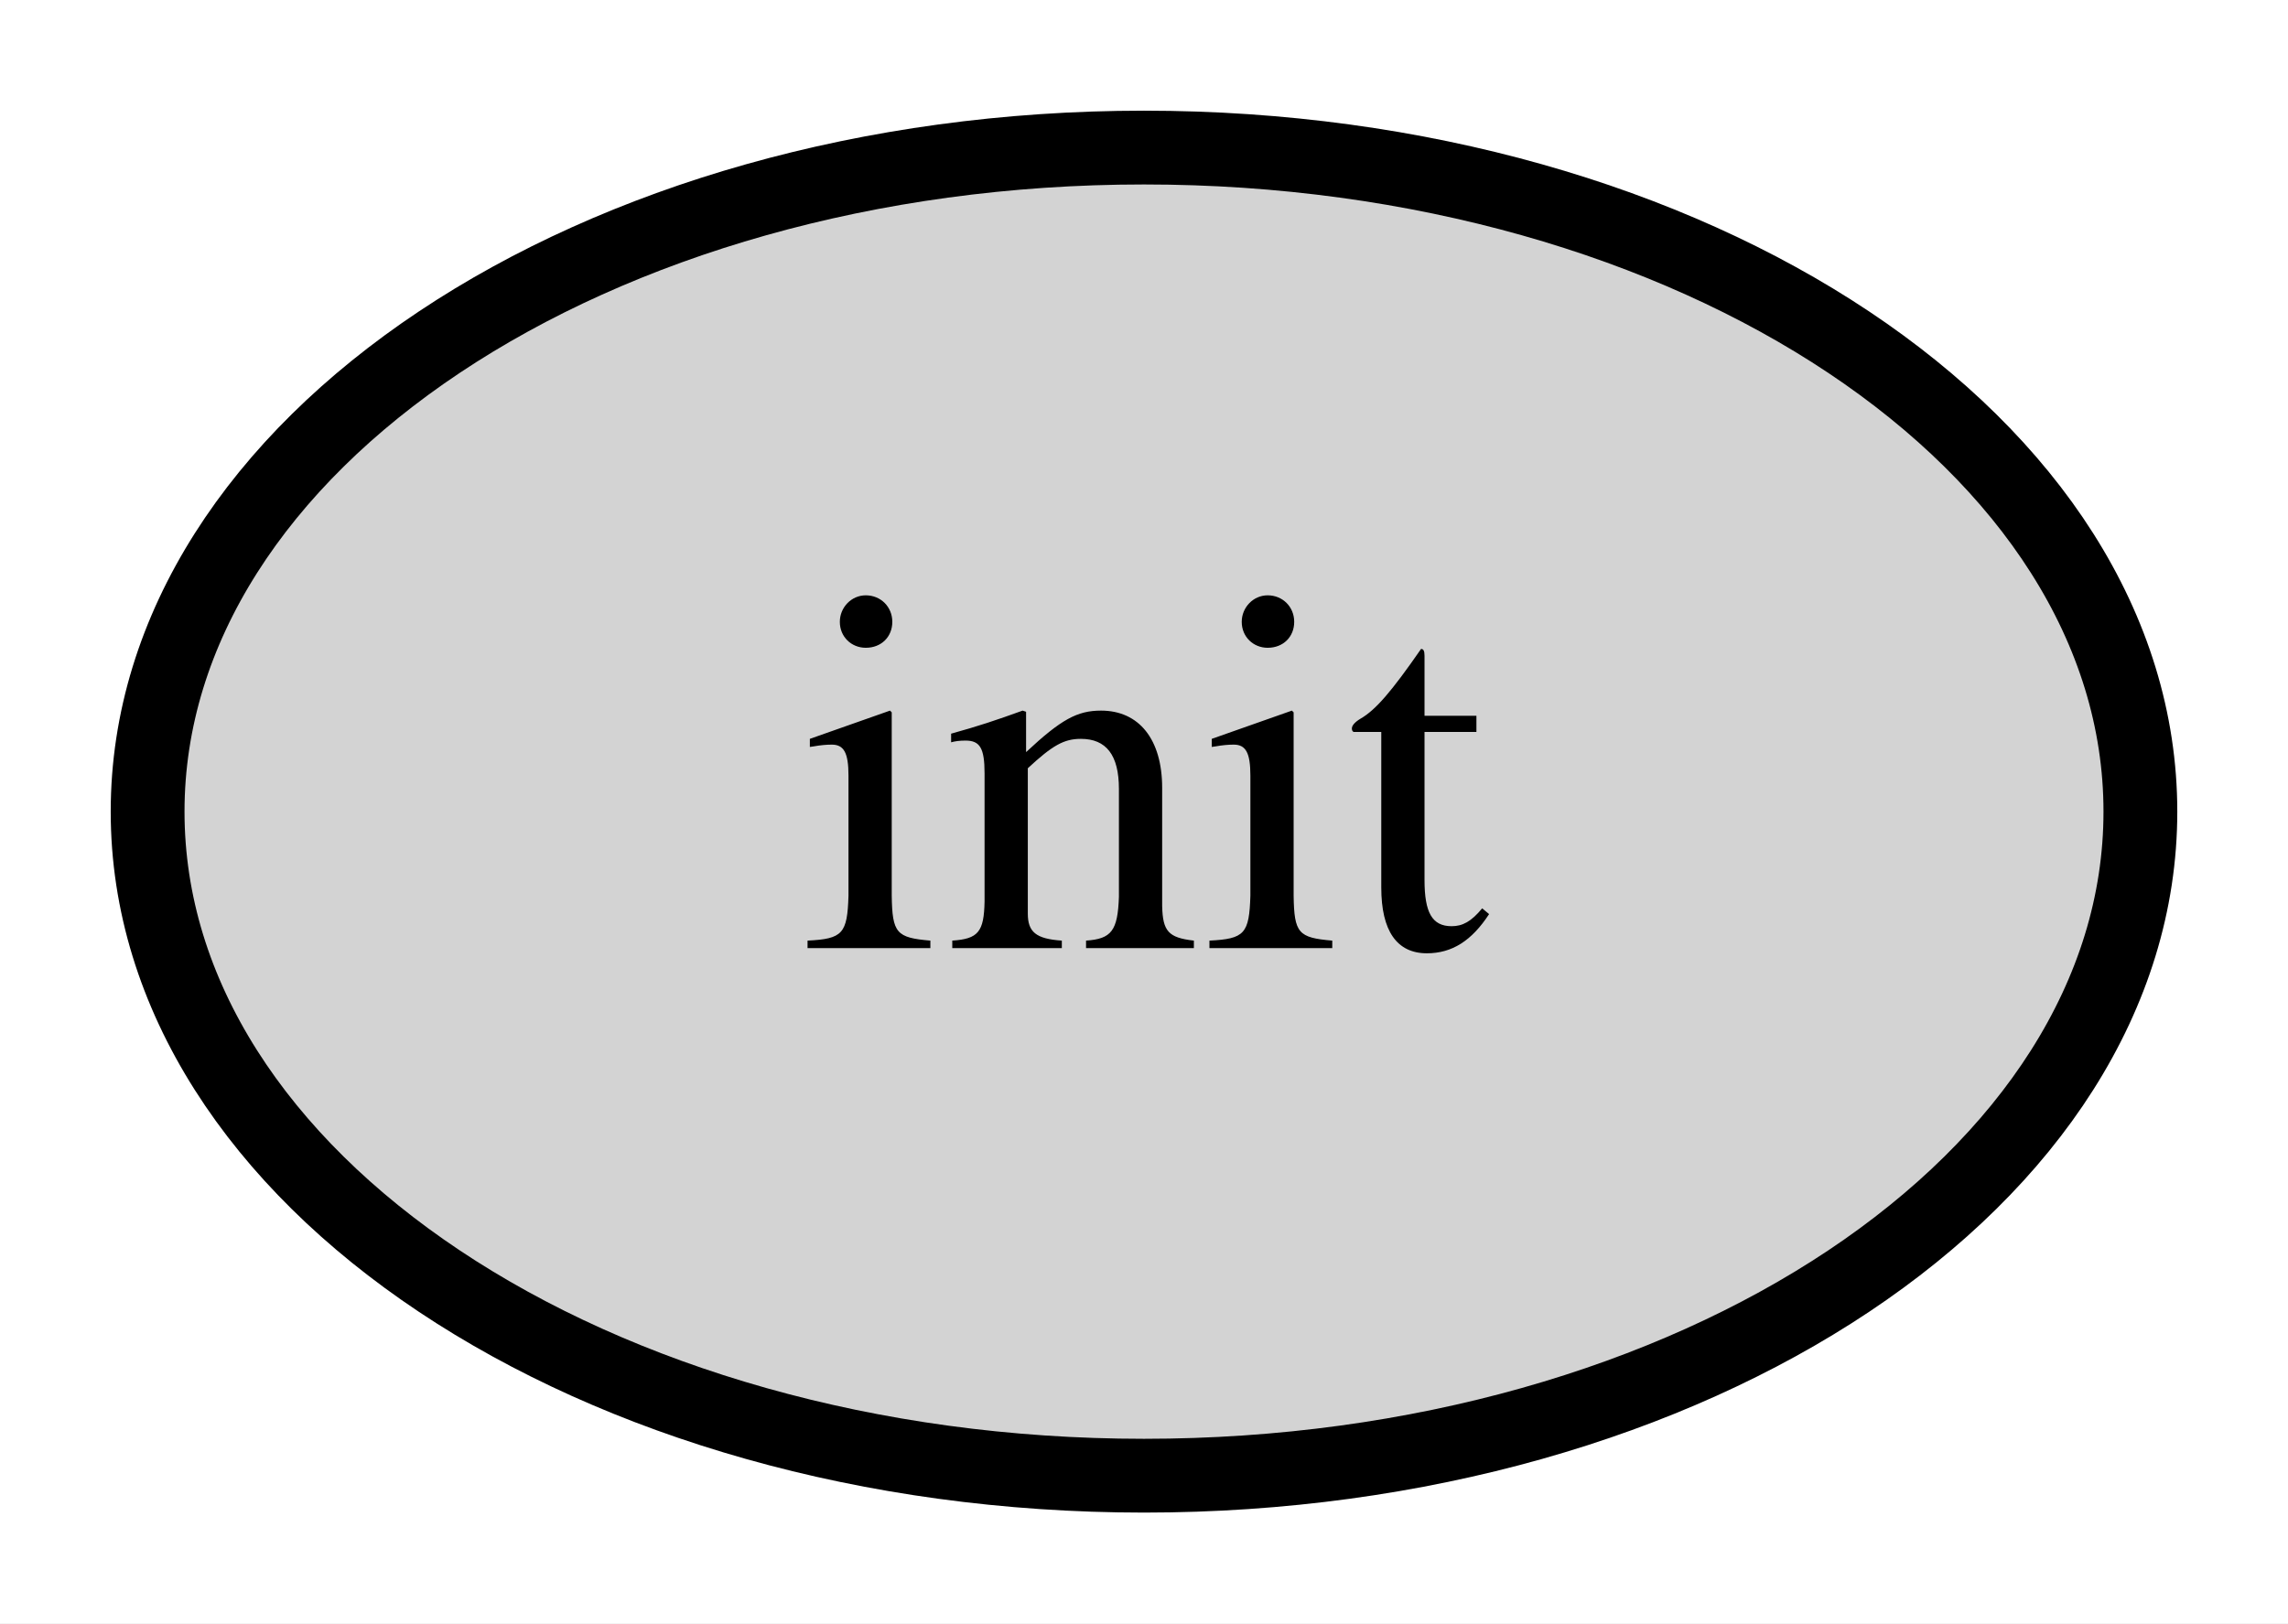
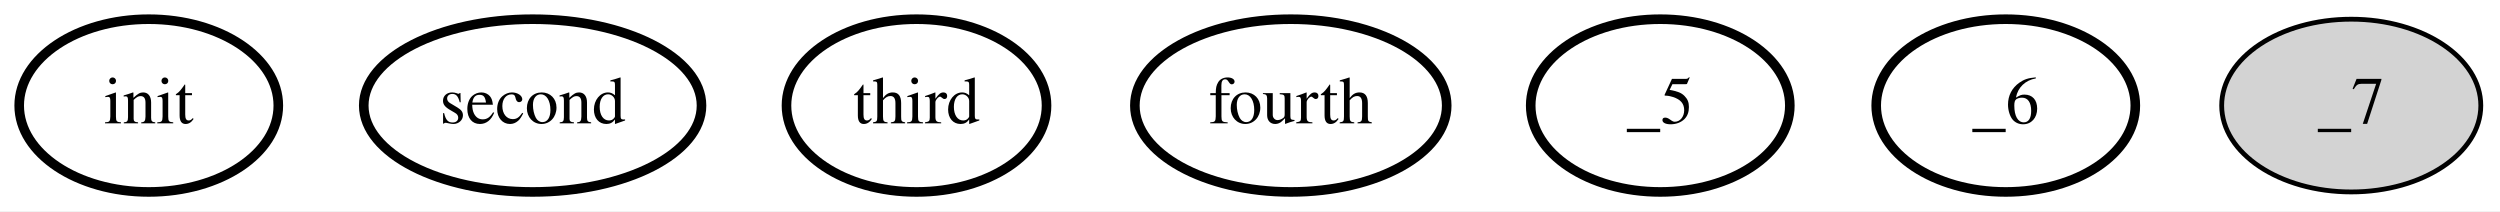
- <svg xmlns="http://www.w3.org/2000/svg" xmlns:xlink="http://www.w3.org/1999/xlink" width="62pt" height="44pt" viewBox="0.00 0.00 62.00 44.00">
+ <svg xmlns="http://www.w3.org/2000/svg" xmlns:xlink="http://www.w3.org/1999/xlink" width="521pt" height="44pt" viewBox="0.00 0.00 521.00 44.00">
  <g id="graph0" class="graph" transform="scale(1 1) rotate(0) translate(4 40)">
-     <polygon fill="#ffffff" stroke="transparent" points="-4,4 -4,-40 58,-40 58,4 -4,4" />
+     <polygon fill="#ffffff" stroke="transparent" points="-4,4 -4,-40 517,-40 517,4 -4,4" />
    <g id="node1" class="node">
      <g id="a_node1">
        <a xlink:href="/datasets/select/init" xlink:title="init">
-           <ellipse fill="#d3d3d3" stroke="#000000" stroke-width="2" cx="27" cy="-18" rx="27" ry="18" />
+           <ellipse fill="none" stroke="#000000" stroke-width="2" cx="27" cy="-18" rx="27" ry="18" />
          <text text-anchor="middle" x="27" y="-14.3" font-family="Times,serif" font-size="14.00" fill="#000000">init</text>
+         </a>
+       </g>
+     </g>
+     <g id="node2" class="node">
+       <g id="a_node2">
+         <a xlink:href="/datasets/select/second" xlink:title="second">
+           <ellipse fill="none" stroke="#000000" stroke-width="2" cx="107" cy="-18" rx="35.194" ry="18" />
+           <text text-anchor="middle" x="107" y="-14.3" font-family="Times,serif" font-size="14.00" fill="#000000">second</text>
+         </a>
+       </g>
+     </g>
+     <g id="node3" class="node">
+       <g id="a_node3">
+         <a xlink:href="/datasets/select/third" xlink:title="third">
+           <ellipse fill="none" stroke="#000000" stroke-width="2" cx="187" cy="-18" rx="27.097" ry="18" />
+           <text text-anchor="middle" x="187" y="-14.3" font-family="Times,serif" font-size="14.00" fill="#000000">third</text>
+         </a>
+       </g>
+     </g>
+     <g id="node4" class="node">
+       <g id="a_node4">
+         <a xlink:href="/datasets/select/fourth" xlink:title="fourth">
+           <ellipse fill="none" stroke="#000000" stroke-width="2" cx="265" cy="-18" rx="32.494" ry="18" />
+           <text text-anchor="middle" x="265" y="-14.3" font-family="Times,serif" font-size="14.00" fill="#000000">fourth</text>
+         </a>
+       </g>
+     </g>
+     <g id="node5" class="node">
+       <g id="a_node5">
+         <a xlink:href="/datasets/select/_5" xlink:title="_5">
+           <ellipse fill="none" stroke="#000000" stroke-width="2" cx="342" cy="-18" rx="27" ry="18" />
+           <text text-anchor="middle" x="342" y="-14.3" font-family="Times,serif" font-size="14.00" fill="#000000">_5</text>
+         </a>
+       </g>
+     </g>
+     <g id="node6" class="node">
+       <g id="a_node6">
+         <a xlink:href="/datasets/select/_6" xlink:title="_6">
+           <ellipse fill="none" stroke="#000000" stroke-width="2" cx="414" cy="-18" rx="27" ry="18" />
+           <text text-anchor="middle" x="414" y="-14.3" font-family="Times,serif" font-size="14.00" fill="#000000">_6</text>
+         </a>
+       </g>
+     </g>
+     <g id="node7" class="node">
+       <g id="a_node7">
+         <a xlink:href="/datasets/select/_7" xlink:title="_7">
+           <ellipse fill="#d3d3d3" stroke="#000000" cx="486" cy="-18" rx="27" ry="18" />
+           <text text-anchor="middle" x="486" y="-14.3" font-family="Times,serif" font-size="14.00" fill="#000000">_7</text>
        </a>
      </g>
    </g>
  </g>
</svg>
